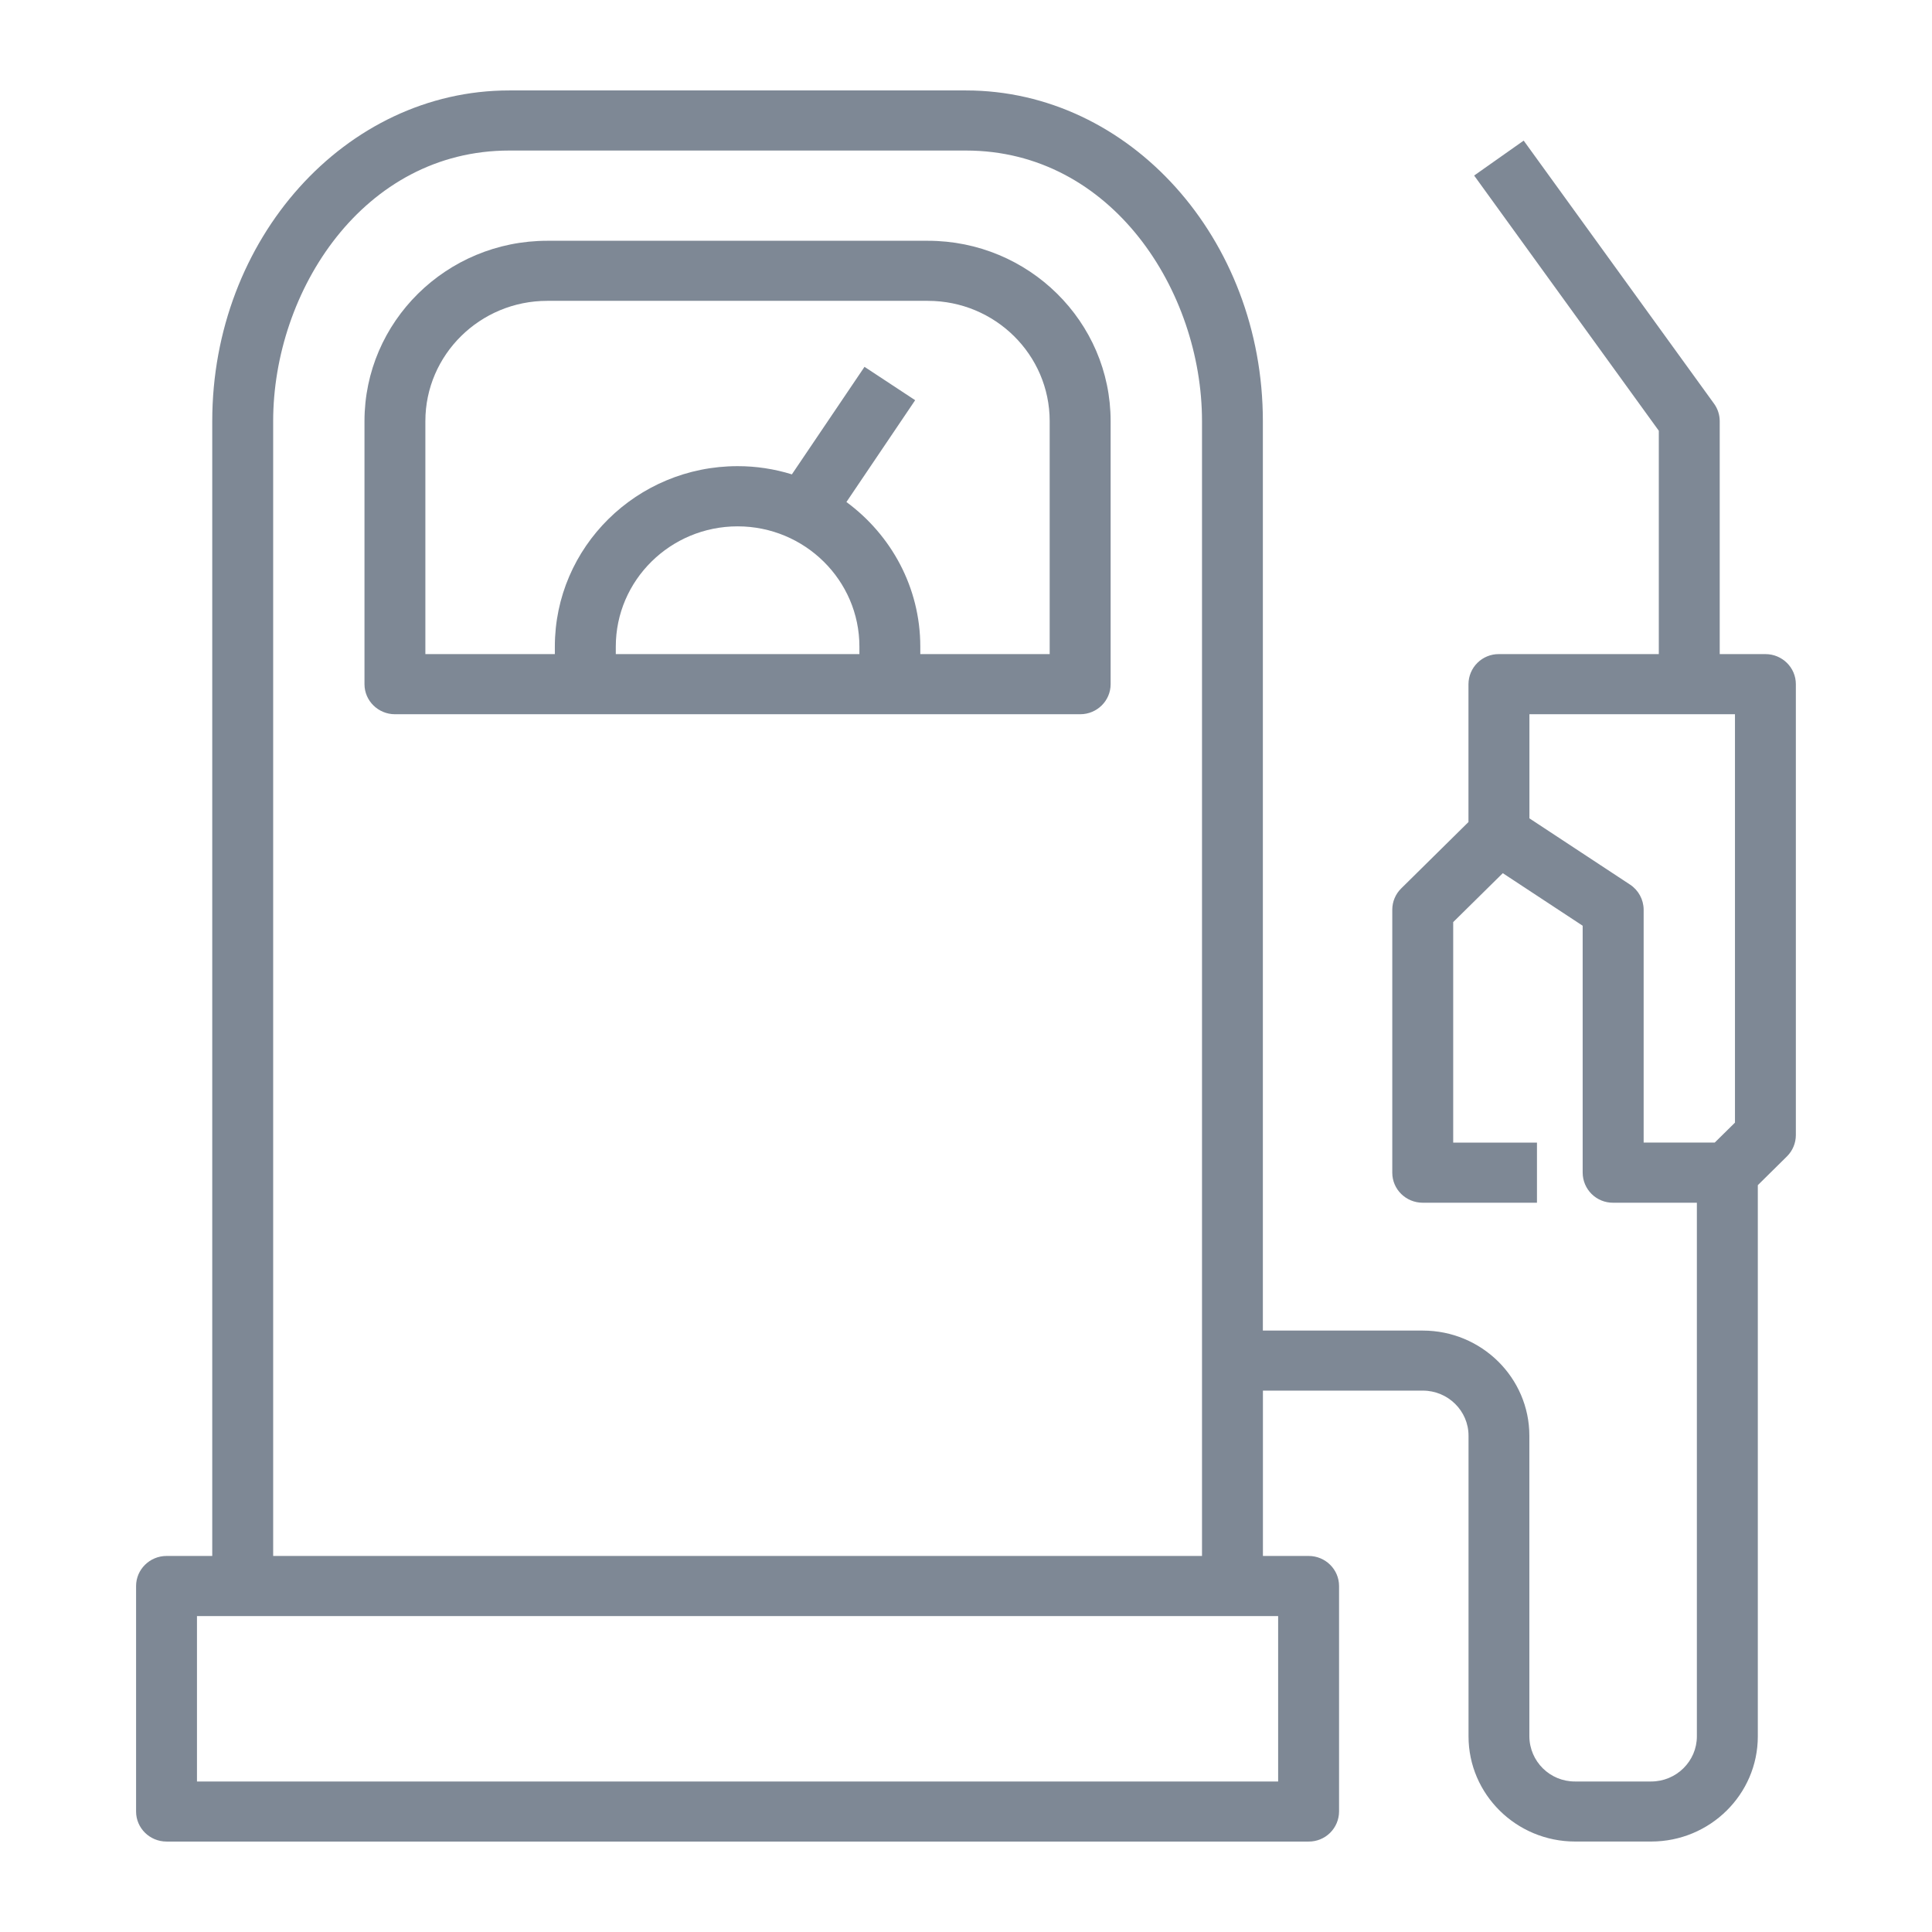
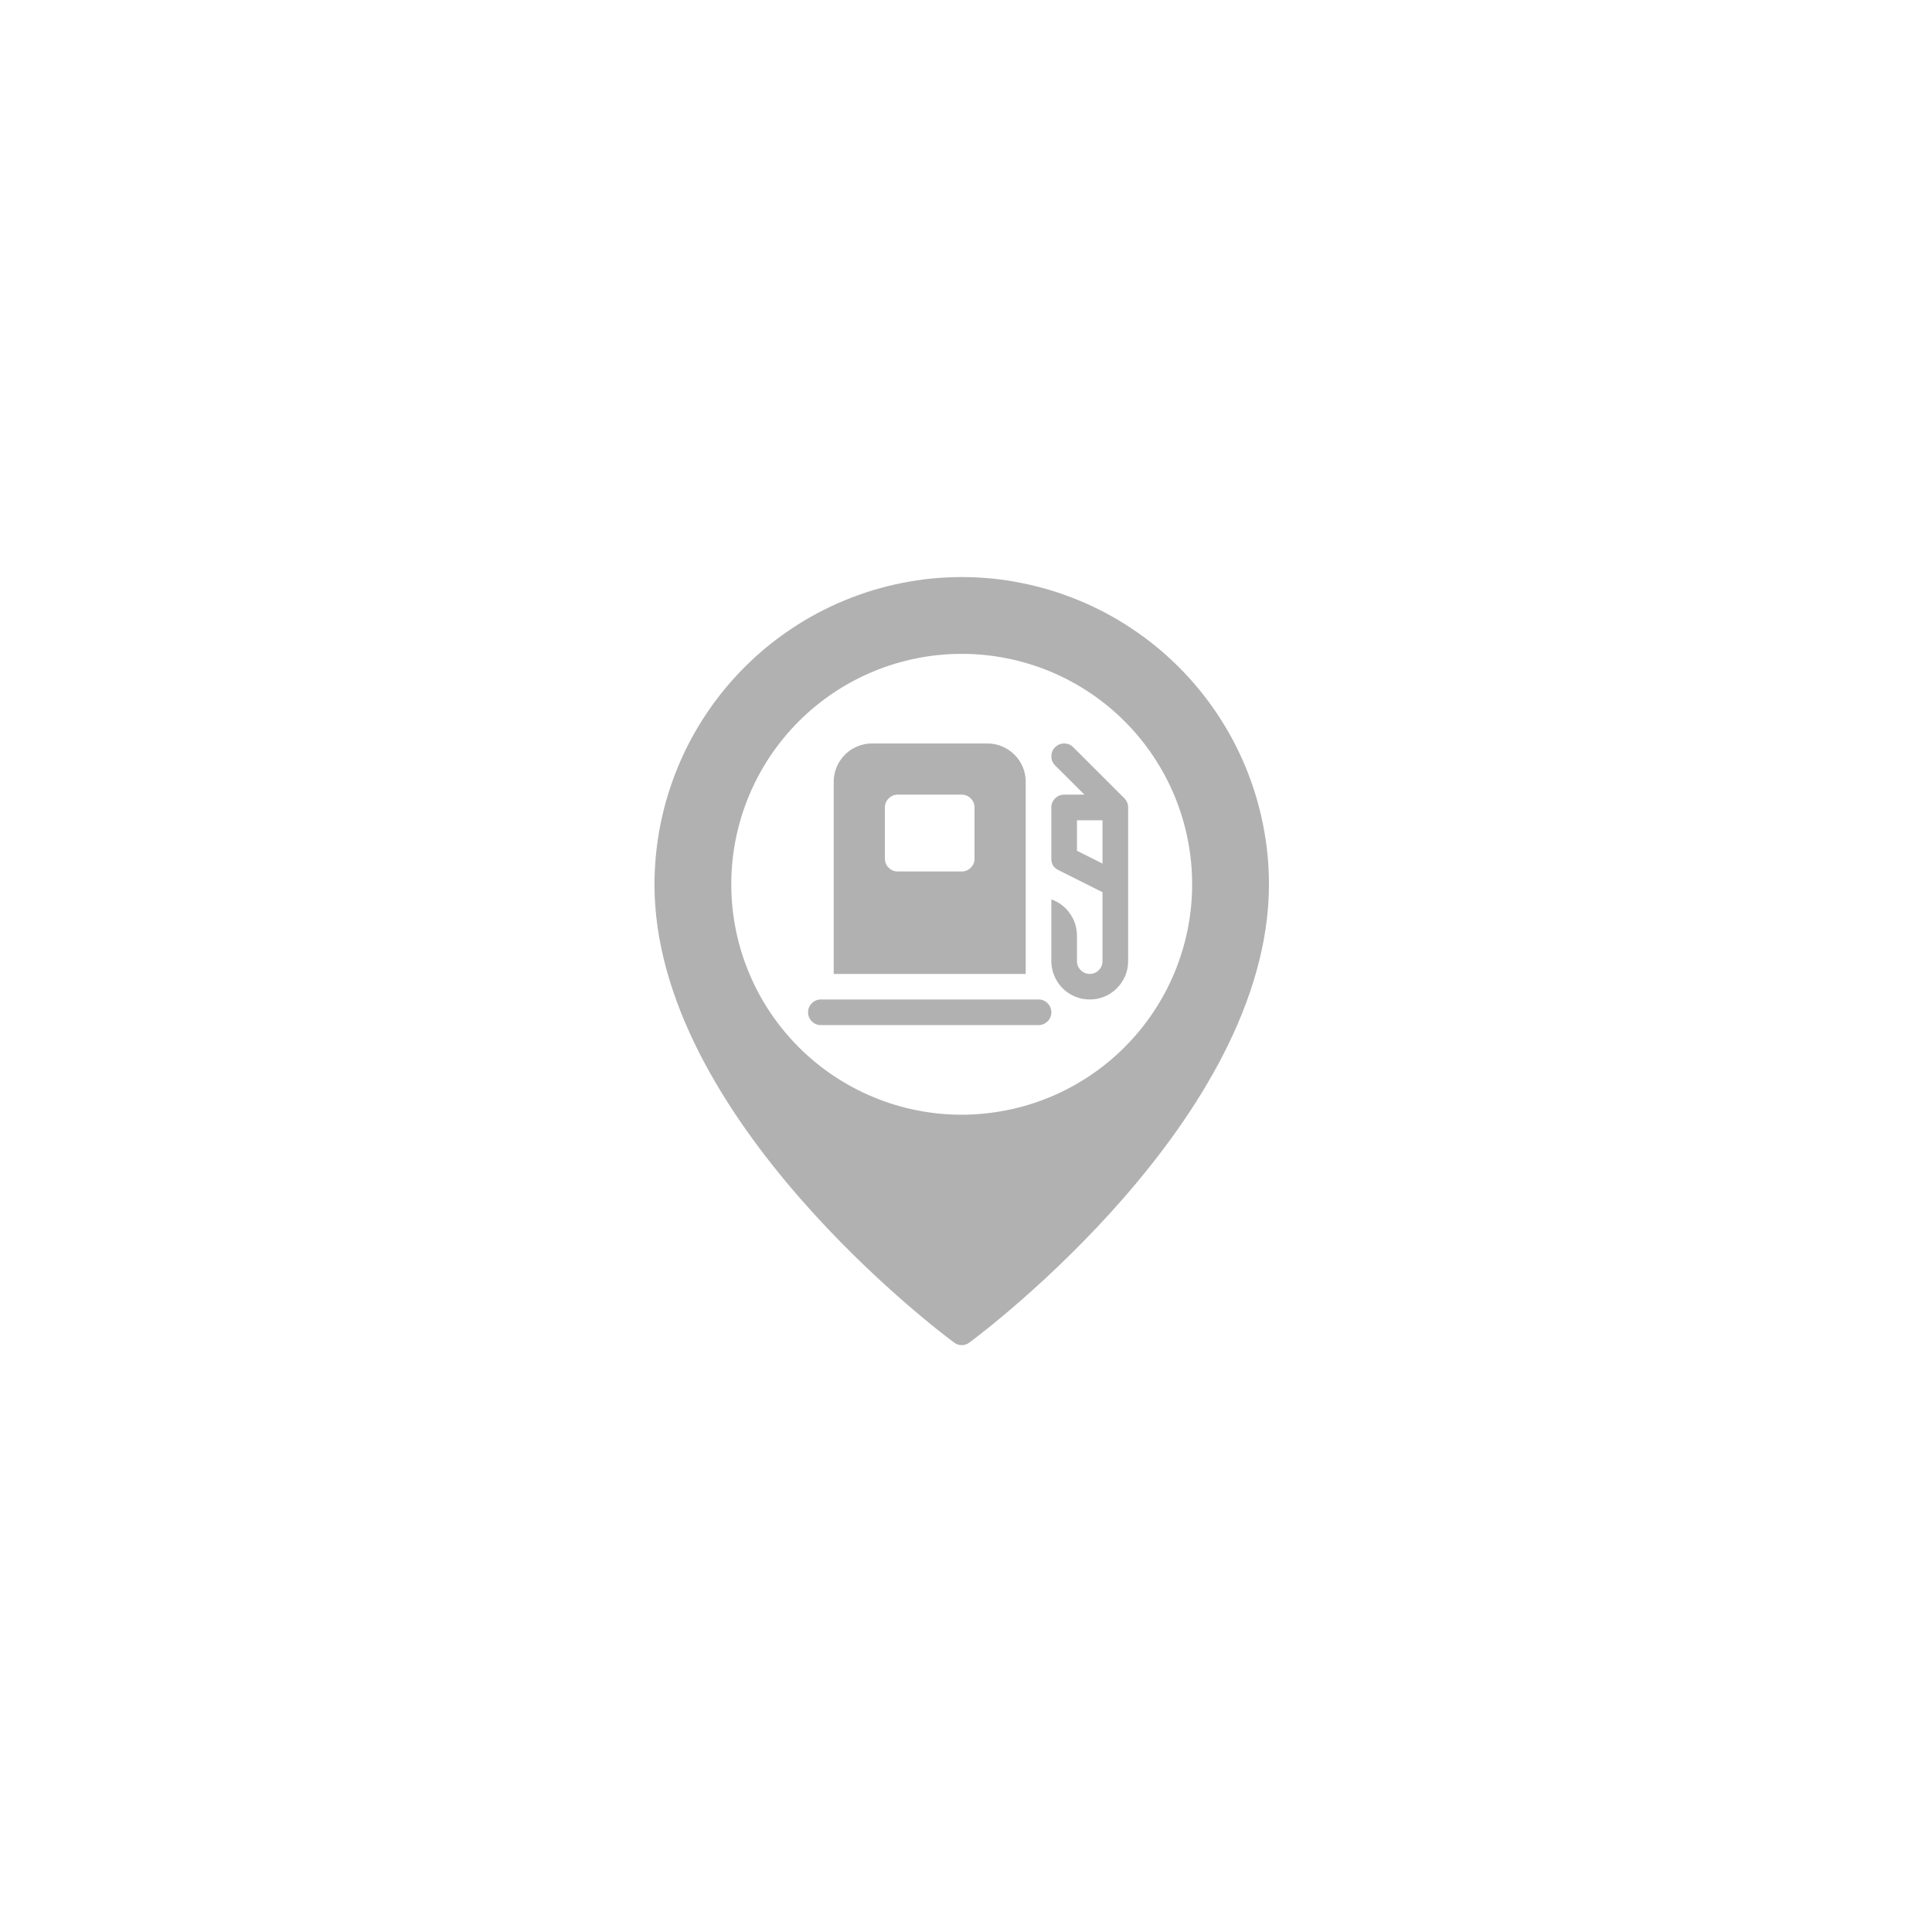
- <svg xmlns="http://www.w3.org/2000/svg" width="64" height="64">
-   <g fill="#7E8895">
-     <path d="M58.482 21.668h-1.514v-7.717a.986.986 0 0 0-.189-.58l-6.305-8.713-1.641 1.157 6.117 8.454v7.399h-5.297a1 1 0 0 0-1.008.996v4.567l-2.227 2.198a.99.99 0 0 0-.297.704v8.715c0 .549.451.994 1.01.994h3.783V37.85h-2.775v-7.304l1.643-1.621 2.646 1.741v8.182a1 1 0 0 0 1.008.994h2.775V57.52c0 .822-.68 1.494-1.514 1.494h-2.523a1.506 1.506 0 0 1-1.512-1.494v-9.959c0-1.922-1.584-3.484-3.531-3.484h-5.297V13.951c0-6.04-4.412-10.955-9.836-10.955H16.867c-5.424 0-9.836 4.915-9.836 10.955v37.592H5.518c-.557 0-1.01.447-1.01.996v7.471c0 .549.453.994 1.01.994H43.35a1 1 0 0 0 1.008-.994v-7.471c0-.549-.451-.996-1.008-.996h-1.514v-5.477h5.297c.834 0 1.514.67 1.514 1.494v9.959c0 1.922 1.584 3.484 3.529 3.484h2.523c1.947 0 3.531-1.562 3.531-3.484V39.26l.965-.953a.996.996 0 0 0 .295-.705V22.664c0-.55-.451-.996-1.008-.996zM42.34 59.014H6.525v-5.479H42.34v5.479zM9.049 51.543V13.951c0-4.311 2.988-8.964 7.818-8.964H32c4.828 0 7.818 4.653 7.818 8.964v37.592H9.049zm44.949-22.239l-3.334-2.195v-3.45h6.809v13.53l-.67.66h-2.355v-7.717a1.002 1.002 0 0 0-.45-.828z" />
-     <path d="M30.738 7.976H18.129c-3.34 0-6.055 2.679-6.055 5.975v8.713c0 .55.453.996 1.01.996h22.699c.557 0 1.008-.446 1.008-.996v-8.713c0-3.297-2.715-5.975-6.053-5.975zm-2.269 13.443v.249h-8.07v-.249c0-2.197 1.809-3.983 4.035-3.983 2.224 0 4.035 1.786 4.035 3.983zm6.304.249h-4.287v-.249c0-1.96-.965-3.698-2.447-4.789l2.277-3.373-1.678-1.105-2.406 3.562a6.036 6.036 0 0 0-1.799-.272c-3.338 0-6.053 2.68-6.053 5.976v.249h-4.289V13.95c0-2.198 1.811-3.984 4.037-3.984h12.609c2.227 0 4.035 1.786 4.035 3.984v7.718z" />
+ <svg xmlns="http://www.w3.org/2000/svg" width="150" zoomAndPan="magnify" viewBox="0 0 112.5 112.5" height="150" preserveAspectRatio="xMidYMid meet" version="1.0">
+   <defs>
+     <clipPath id="a0f94df1e5">
+       <path d="M 38.082 33.602 L 73.922 33.602 L 73.922 78.402 L 38.082 78.402 Z M 38.082 33.602 " clip-rule="nonzero" />
+     </clipPath>
+   </defs>
+   <g clip-path="url(#a0f94df1e5)">
+     <path fill="#b1b1b1" d="M 65.477 46.488 L 62.492 43.508 C 62.348 43.363 62.172 43.293 61.965 43.293 C 61.762 43.293 61.586 43.367 61.438 43.512 C 61.293 43.656 61.223 43.832 61.219 44.039 C 61.219 44.242 61.293 44.418 61.434 44.566 L 63.148 46.273 L 61.965 46.273 C 61.758 46.273 61.582 46.348 61.438 46.492 C 61.293 46.637 61.219 46.812 61.219 47.02 L 61.219 50 C 61.215 50.309 61.352 50.527 61.629 50.664 L 64.199 51.953 L 64.199 55.965 C 64.199 56.168 64.129 56.344 63.984 56.492 C 63.836 56.637 63.66 56.711 63.457 56.711 C 63.25 56.711 63.074 56.637 62.93 56.492 C 62.781 56.344 62.711 56.168 62.711 55.965 L 62.711 54.473 C 62.707 54 62.57 53.57 62.297 53.188 C 62.023 52.801 61.664 52.527 61.219 52.371 L 61.219 55.965 C 61.219 56.262 61.277 56.547 61.391 56.82 C 61.504 57.094 61.664 57.336 61.875 57.547 C 62.082 57.754 62.324 57.918 62.602 58.031 C 62.875 58.145 63.16 58.199 63.457 58.199 C 63.754 58.199 64.039 58.145 64.312 58.031 C 64.586 57.918 64.828 57.754 65.035 57.547 C 65.246 57.336 65.406 57.094 65.523 56.82 C 65.637 56.547 65.691 56.262 65.691 55.965 L 65.691 47.02 C 65.691 46.812 65.617 46.637 65.477 46.488 Z M 64.199 50.285 L 62.711 49.539 L 62.711 47.766 L 64.199 47.766 Z M 60.473 58.199 L 47.801 58.199 C 47.594 58.199 47.418 58.273 47.273 58.418 C 47.129 58.562 47.055 58.738 47.055 58.945 C 47.055 59.152 47.129 59.328 47.273 59.473 C 47.418 59.617 47.594 59.691 47.801 59.691 L 60.473 59.691 C 60.68 59.691 60.855 59.617 61 59.473 C 61.145 59.328 61.219 59.152 61.219 58.945 C 61.219 58.738 61.145 58.562 61 58.418 C 60.855 58.273 60.68 58.199 60.473 58.199 Z M 59.727 45.527 C 59.73 45.23 59.672 44.945 59.559 44.672 C 59.445 44.398 59.285 44.156 59.074 43.945 C 58.863 43.734 58.621 43.574 58.348 43.461 C 58.074 43.348 57.789 43.289 57.492 43.293 L 50.781 43.293 C 50.488 43.289 50.199 43.348 49.926 43.461 C 49.652 43.574 49.41 43.734 49.199 43.945 C 48.992 44.156 48.828 44.398 48.715 44.672 C 48.602 44.945 48.547 45.23 48.547 45.527 L 48.547 56.711 L 59.727 56.711 Z M 56.746 50 C 56.746 50.207 56.672 50.383 56.527 50.527 C 56.383 50.672 56.207 50.746 56 50.746 L 52.273 50.746 C 52.066 50.746 51.895 50.672 51.746 50.527 C 51.602 50.383 51.527 50.207 51.527 50 L 51.527 47.02 C 51.527 46.812 51.602 46.637 51.746 46.492 C 51.895 46.348 52.066 46.273 52.273 46.273 L 56 46.273 C 56.207 46.273 56.383 46.348 56.527 46.492 C 56.672 46.637 56.746 46.812 56.746 47.02 Z M 56 33.602 C 55.414 33.602 54.832 33.633 54.25 33.688 C 53.664 33.746 53.086 33.832 52.512 33.949 C 51.938 34.062 51.371 34.207 50.809 34.375 C 50.25 34.547 49.699 34.746 49.16 34.969 C 48.617 35.191 48.09 35.445 47.57 35.719 C 47.055 35.996 46.555 36.297 46.066 36.625 C 45.582 36.949 45.109 37.297 44.656 37.668 C 44.207 38.039 43.773 38.434 43.359 38.848 C 42.945 39.262 42.551 39.695 42.18 40.148 C 41.809 40.602 41.457 41.07 41.133 41.559 C 40.809 42.043 40.508 42.547 40.23 43.062 C 39.953 43.578 39.703 44.109 39.48 44.648 C 39.254 45.191 39.059 45.738 38.887 46.301 C 38.715 46.859 38.574 47.43 38.457 48.004 C 38.344 48.578 38.258 49.156 38.199 49.738 C 38.141 50.32 38.113 50.906 38.109 51.492 C 38.109 65.125 54.844 77.656 55.562 78.18 C 55.691 78.277 55.836 78.328 56 78.328 C 56.164 78.328 56.312 78.277 56.441 78.18 C 57.156 77.656 73.891 65.125 73.891 51.492 C 73.891 50.906 73.863 50.32 73.805 49.738 C 73.746 49.156 73.66 48.578 73.543 48.004 C 73.43 47.43 73.285 46.859 73.117 46.301 C 72.945 45.738 72.746 45.191 72.523 44.648 C 72.301 44.109 72.047 43.578 71.773 43.062 C 71.496 42.547 71.195 42.043 70.871 41.559 C 70.543 41.07 70.195 40.602 69.824 40.148 C 69.453 39.695 69.059 39.262 68.645 38.848 C 68.23 38.434 67.797 38.039 67.344 37.668 C 66.891 37.297 66.422 36.949 65.934 36.625 C 65.449 36.297 64.945 35.996 64.43 35.719 C 63.914 35.445 63.387 35.191 62.844 34.969 C 62.305 34.746 61.754 34.547 61.191 34.375 C 60.633 34.207 60.062 34.062 59.488 33.949 C 58.914 33.832 58.336 33.746 57.754 33.688 C 57.172 33.633 56.586 33.602 56 33.602 Z M 56 64.91 C 55.121 64.91 54.246 64.824 53.383 64.652 C 52.52 64.48 51.68 64.227 50.867 63.887 C 50.051 63.551 49.277 63.137 48.547 62.648 C 47.812 62.16 47.137 61.602 46.512 60.98 C 45.891 60.355 45.336 59.68 44.844 58.945 C 44.355 58.215 43.941 57.441 43.605 56.625 C 43.266 55.812 43.012 54.973 42.84 54.109 C 42.668 53.246 42.582 52.371 42.582 51.492 C 42.582 50.609 42.668 49.738 42.84 48.875 C 43.012 48.008 43.266 47.172 43.605 46.355 C 43.941 45.543 44.355 44.77 44.844 44.035 C 45.336 43.305 45.891 42.625 46.512 42.004 C 47.137 41.379 47.812 40.824 48.547 40.336 C 49.277 39.844 50.051 39.434 50.867 39.094 C 51.68 38.758 52.52 38.504 53.383 38.332 C 54.246 38.16 55.121 38.074 56 38.074 C 56.883 38.074 57.754 38.16 58.617 38.332 C 59.484 38.504 60.32 38.758 61.137 39.094 C 61.949 39.434 62.723 39.844 63.457 40.336 C 64.188 40.824 64.867 41.379 65.488 42.004 C 66.113 42.625 66.668 43.305 67.156 44.035 C 67.648 44.77 68.059 45.543 68.398 46.355 C 68.734 47.172 68.988 48.008 69.16 48.875 C 69.332 49.738 69.418 50.609 69.418 51.492 C 69.418 52.371 69.332 53.246 69.16 54.109 C 68.988 54.973 68.73 55.812 68.395 56.625 C 68.059 57.438 67.645 58.211 67.156 58.941 C 66.664 59.676 66.109 60.352 65.484 60.977 C 64.863 61.598 64.184 62.156 63.453 62.645 C 62.723 63.133 61.949 63.547 61.133 63.887 C 60.32 64.223 59.48 64.477 58.617 64.648 C 57.754 64.82 56.883 64.91 56 64.91 Z M 65.477 46.488 L 62.492 43.508 C 62.348 43.363 62.172 43.293 61.965 43.293 C 61.762 43.293 61.586 43.367 61.438 43.512 C 61.293 43.656 61.223 43.832 61.219 44.039 C 61.219 44.242 61.293 44.418 61.434 44.566 L 63.148 46.273 L 61.965 46.273 C 61.758 46.273 61.582 46.348 61.438 46.492 C 61.293 46.637 61.219 46.812 61.219 47.02 L 61.219 50 C 61.215 50.309 61.352 50.527 61.629 50.664 L 64.199 51.953 L 64.199 55.965 C 64.199 56.168 64.129 56.344 63.984 56.492 C 63.836 56.637 63.66 56.711 63.457 56.711 C 63.25 56.711 63.074 56.637 62.93 56.492 C 62.781 56.344 62.711 56.168 62.711 55.965 L 62.711 54.473 C 62.707 54 62.57 53.57 62.297 53.188 C 62.023 52.801 61.664 52.527 61.219 52.371 L 61.219 55.965 C 61.219 56.262 61.277 56.547 61.391 56.82 C 61.504 57.094 61.664 57.336 61.875 57.547 C 62.082 57.754 62.324 57.918 62.602 58.031 C 62.875 58.145 63.16 58.199 63.457 58.199 C 63.754 58.199 64.039 58.145 64.312 58.031 C 64.586 57.918 64.828 57.754 65.035 57.547 C 65.246 57.336 65.406 57.094 65.523 56.82 C 65.637 56.547 65.691 56.262 65.691 55.965 L 65.691 47.02 C 65.691 46.812 65.617 46.637 65.477 46.488 Z M 64.199 50.285 L 62.711 49.539 L 62.711 47.766 L 64.199 47.766 Z M 60.473 58.199 L 47.801 58.199 C 47.594 58.199 47.418 58.273 47.273 58.418 C 47.129 58.562 47.055 58.738 47.055 58.945 C 47.055 59.152 47.129 59.328 47.273 59.473 C 47.418 59.617 47.594 59.691 47.801 59.691 L 60.473 59.691 C 60.68 59.691 60.855 59.617 61 59.473 C 61.145 59.328 61.219 59.152 61.219 58.945 C 61.219 58.738 61.145 58.562 61 58.418 C 60.855 58.273 60.68 58.199 60.473 58.199 Z M 59.727 45.527 C 59.73 45.23 59.672 44.945 59.559 44.672 C 59.445 44.398 59.285 44.156 59.074 43.945 C 58.863 43.734 58.621 43.574 58.348 43.461 C 58.074 43.348 57.789 43.289 57.492 43.293 L 50.781 43.293 C 50.488 43.289 50.199 43.348 49.926 43.461 C 49.652 43.574 49.41 43.734 49.199 43.945 C 48.992 44.156 48.828 44.398 48.715 44.672 C 48.602 44.945 48.547 45.23 48.547 45.527 L 48.547 56.711 L 59.727 56.711 Z M 56.746 50 C 56.746 50.207 56.672 50.383 56.527 50.527 C 56.383 50.672 56.207 50.746 56 50.746 L 52.273 50.746 C 52.066 50.746 51.895 50.672 51.746 50.527 C 51.602 50.383 51.527 50.207 51.527 50 L 51.527 47.02 C 51.527 46.812 51.602 46.637 51.746 46.492 C 51.895 46.348 52.066 46.273 52.273 46.273 L 56 46.273 C 56.207 46.273 56.383 46.348 56.527 46.492 C 56.672 46.637 56.746 46.812 56.746 47.02 Z M 65.477 46.488 L 62.492 43.508 C 62.348 43.363 62.172 43.293 61.965 43.293 C 61.762 43.293 61.586 43.367 61.438 43.512 C 61.293 43.656 61.223 43.832 61.219 44.039 C 61.219 44.242 61.293 44.418 61.434 44.566 L 63.148 46.273 L 61.965 46.273 C 61.758 46.273 61.582 46.348 61.438 46.492 C 61.293 46.637 61.219 46.812 61.219 47.02 L 61.219 50 C 61.215 50.309 61.352 50.527 61.629 50.664 L 64.199 51.953 L 64.199 55.965 C 64.199 56.168 64.129 56.344 63.984 56.492 C 63.836 56.637 63.66 56.711 63.457 56.711 C 63.25 56.711 63.074 56.637 62.93 56.492 C 62.781 56.344 62.711 56.168 62.711 55.965 L 62.711 54.473 C 62.707 54 62.57 53.57 62.297 53.188 C 62.023 52.801 61.664 52.527 61.219 52.371 L 61.219 55.965 C 61.219 56.262 61.277 56.547 61.391 56.82 C 61.504 57.094 61.664 57.336 61.875 57.547 C 62.082 57.754 62.324 57.918 62.602 58.031 C 62.875 58.145 63.16 58.199 63.457 58.199 C 63.754 58.199 64.039 58.145 64.312 58.031 C 64.586 57.918 64.828 57.754 65.035 57.547 C 65.246 57.336 65.406 57.094 65.523 56.82 C 65.637 56.547 65.691 56.262 65.691 55.965 L 65.691 47.02 C 65.691 46.812 65.617 46.637 65.477 46.488 Z M 64.199 50.285 L 62.711 49.539 L 62.711 47.766 L 64.199 47.766 Z M 60.473 58.199 L 47.801 58.199 C 47.594 58.199 47.418 58.273 47.273 58.418 C 47.129 58.562 47.055 58.738 47.055 58.945 C 47.055 59.152 47.129 59.328 47.273 59.473 C 47.418 59.617 47.594 59.691 47.801 59.691 L 60.473 59.691 C 60.68 59.691 60.855 59.617 61 59.473 C 61.145 59.328 61.219 59.152 61.219 58.945 C 61.219 58.738 61.145 58.562 61 58.418 C 60.855 58.273 60.68 58.199 60.473 58.199 Z M 57.492 43.293 L 50.781 43.293 C 50.488 43.289 50.199 43.348 49.926 43.461 C 49.652 43.574 49.41 43.734 49.199 43.945 C 48.992 44.156 48.828 44.398 48.715 44.672 C 48.602 44.945 48.547 45.23 48.547 45.527 L 48.547 56.711 L 59.727 56.711 L 59.727 45.527 C 59.73 45.23 59.672 44.945 59.559 44.672 C 59.445 44.398 59.285 44.156 59.074 43.945 C 58.863 43.734 58.621 43.574 58.348 43.461 C 58.074 43.348 57.789 43.289 57.492 43.293 Z M 56.746 50 C 56.746 50.207 56.672 50.383 56.527 50.527 C 56.383 50.672 56.207 50.746 56 50.746 L 52.273 50.746 C 52.066 50.746 51.895 50.672 51.746 50.527 C 51.602 50.383 51.527 50.207 51.527 50 L 51.527 47.02 C 51.527 46.812 51.602 46.637 51.746 46.492 C 51.895 46.348 52.066 46.273 52.273 46.273 L 56 46.273 C 56.207 46.273 56.383 46.348 56.527 46.492 C 56.672 46.637 56.746 46.812 56.746 47.02 Z M 56.746 50 " fill-opacity="1" fill-rule="nonzero" />
  </g>
</svg>
